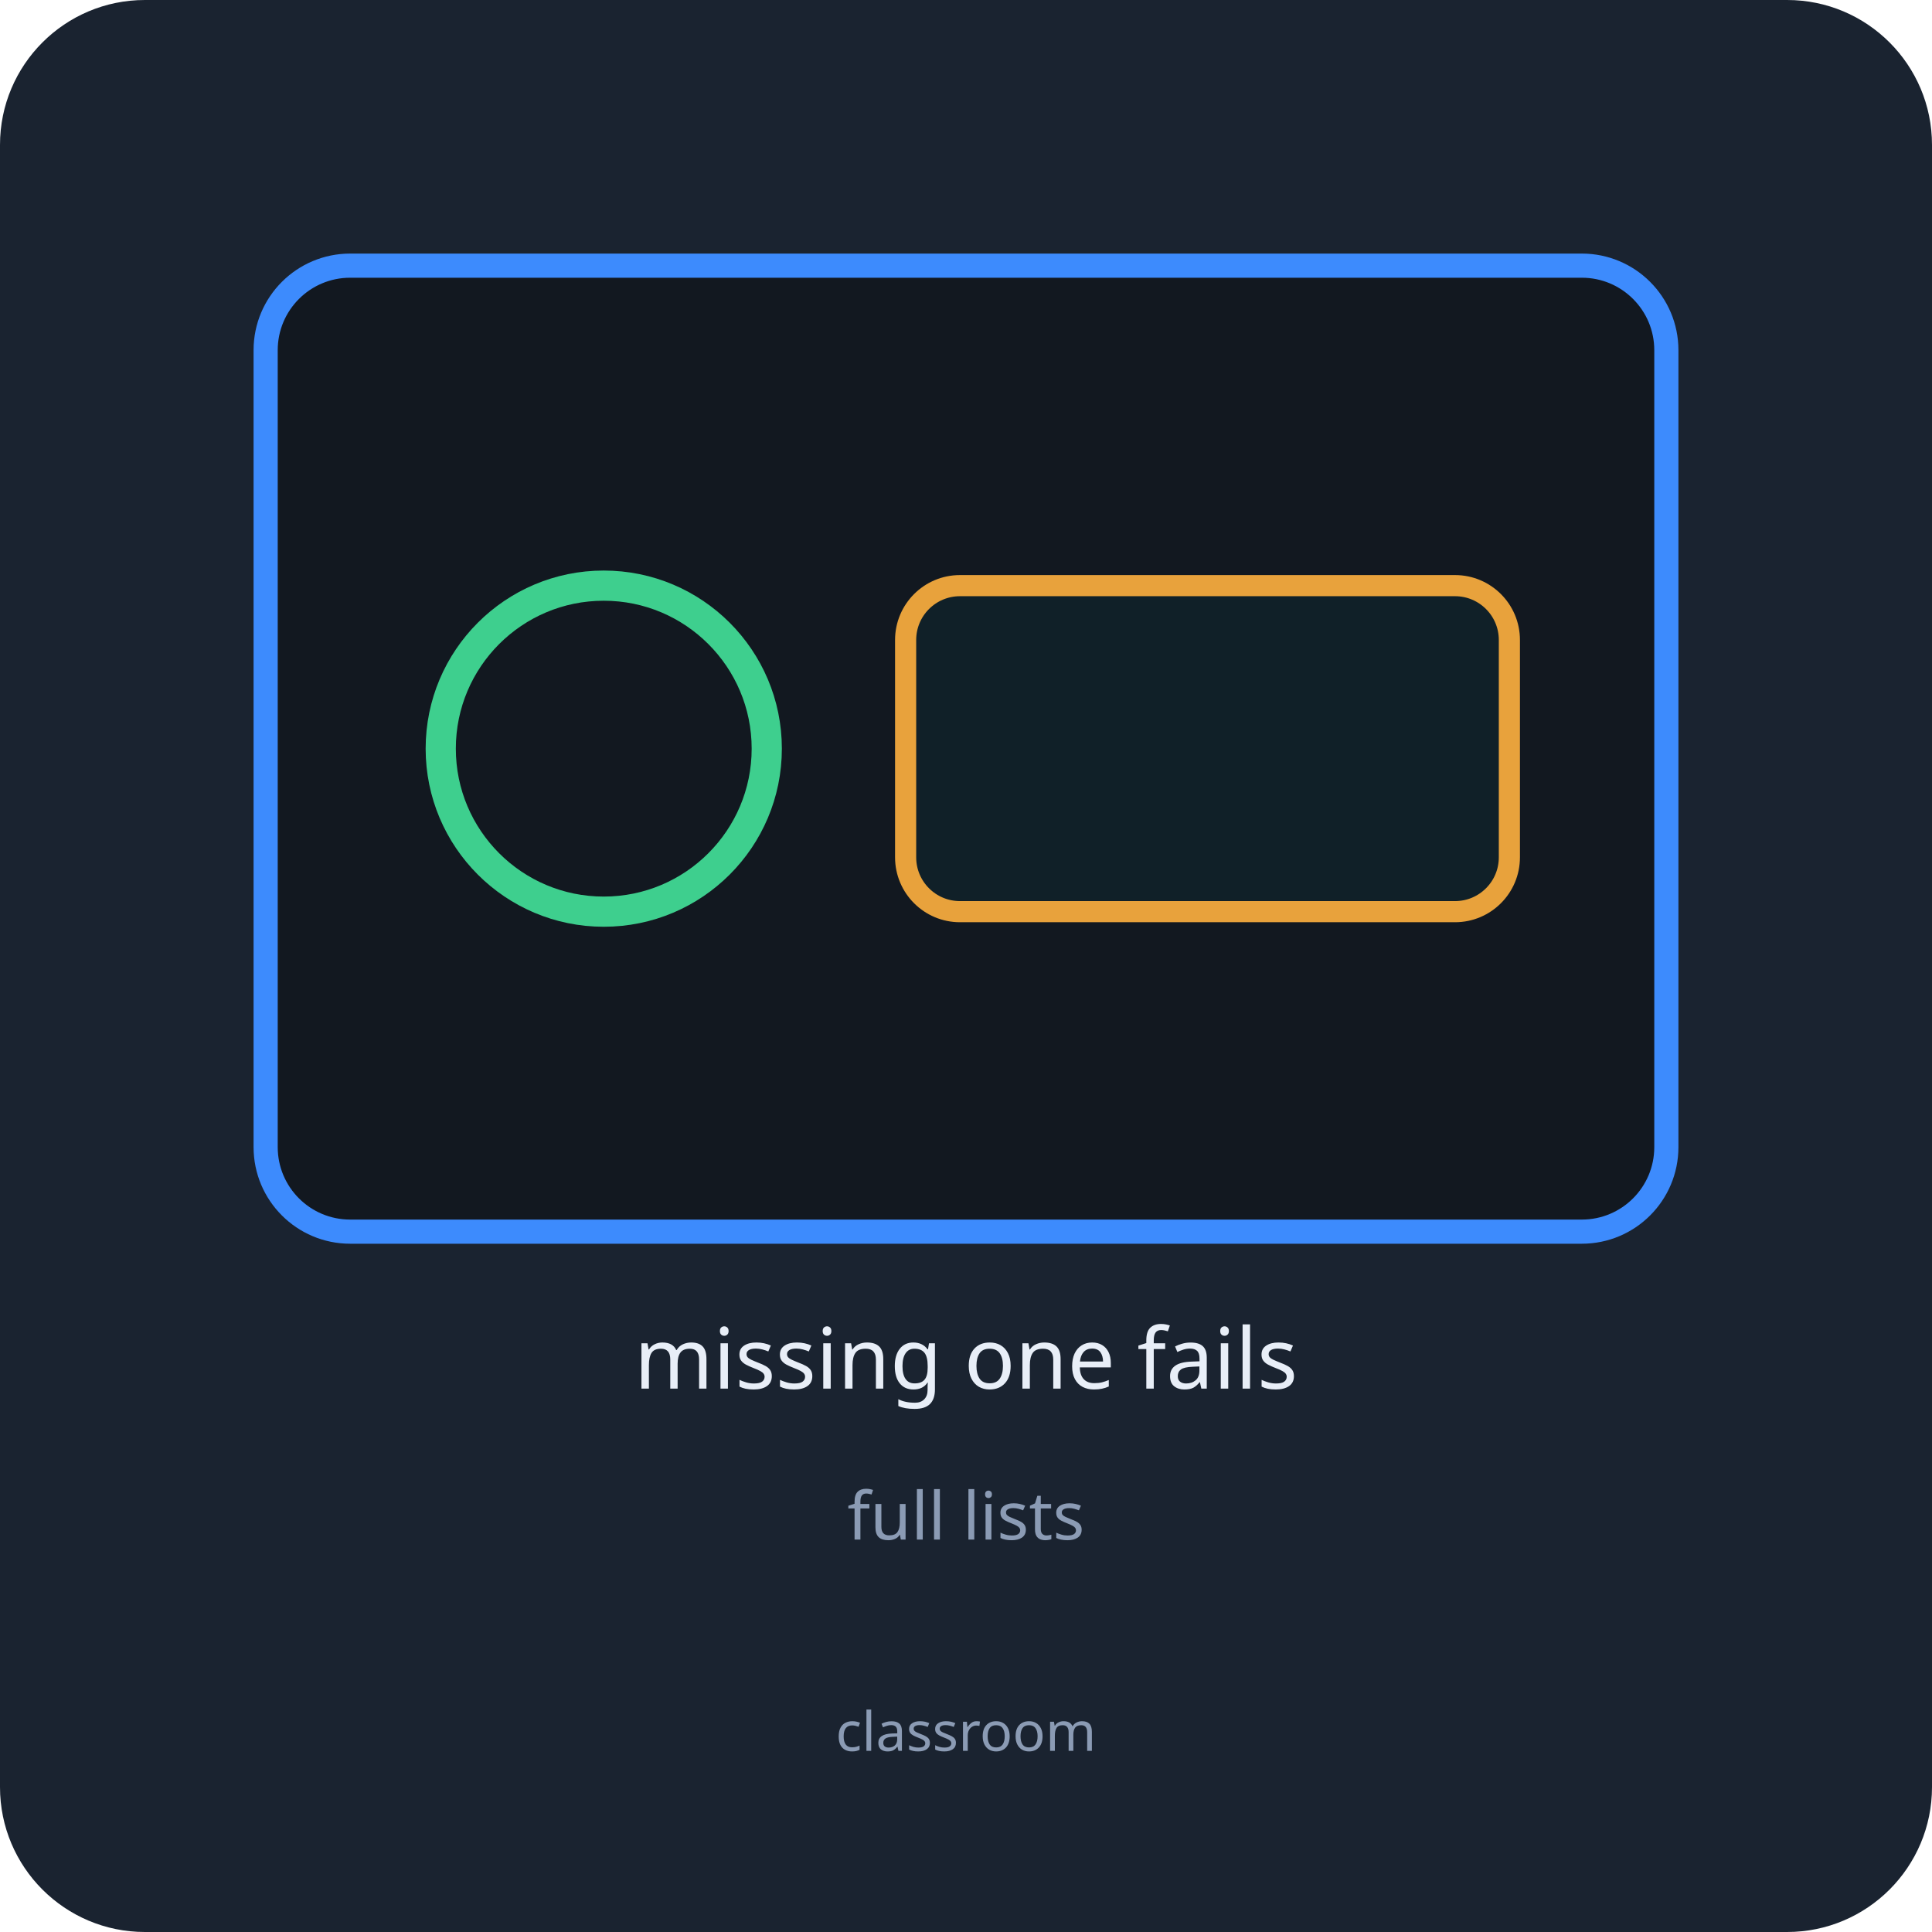
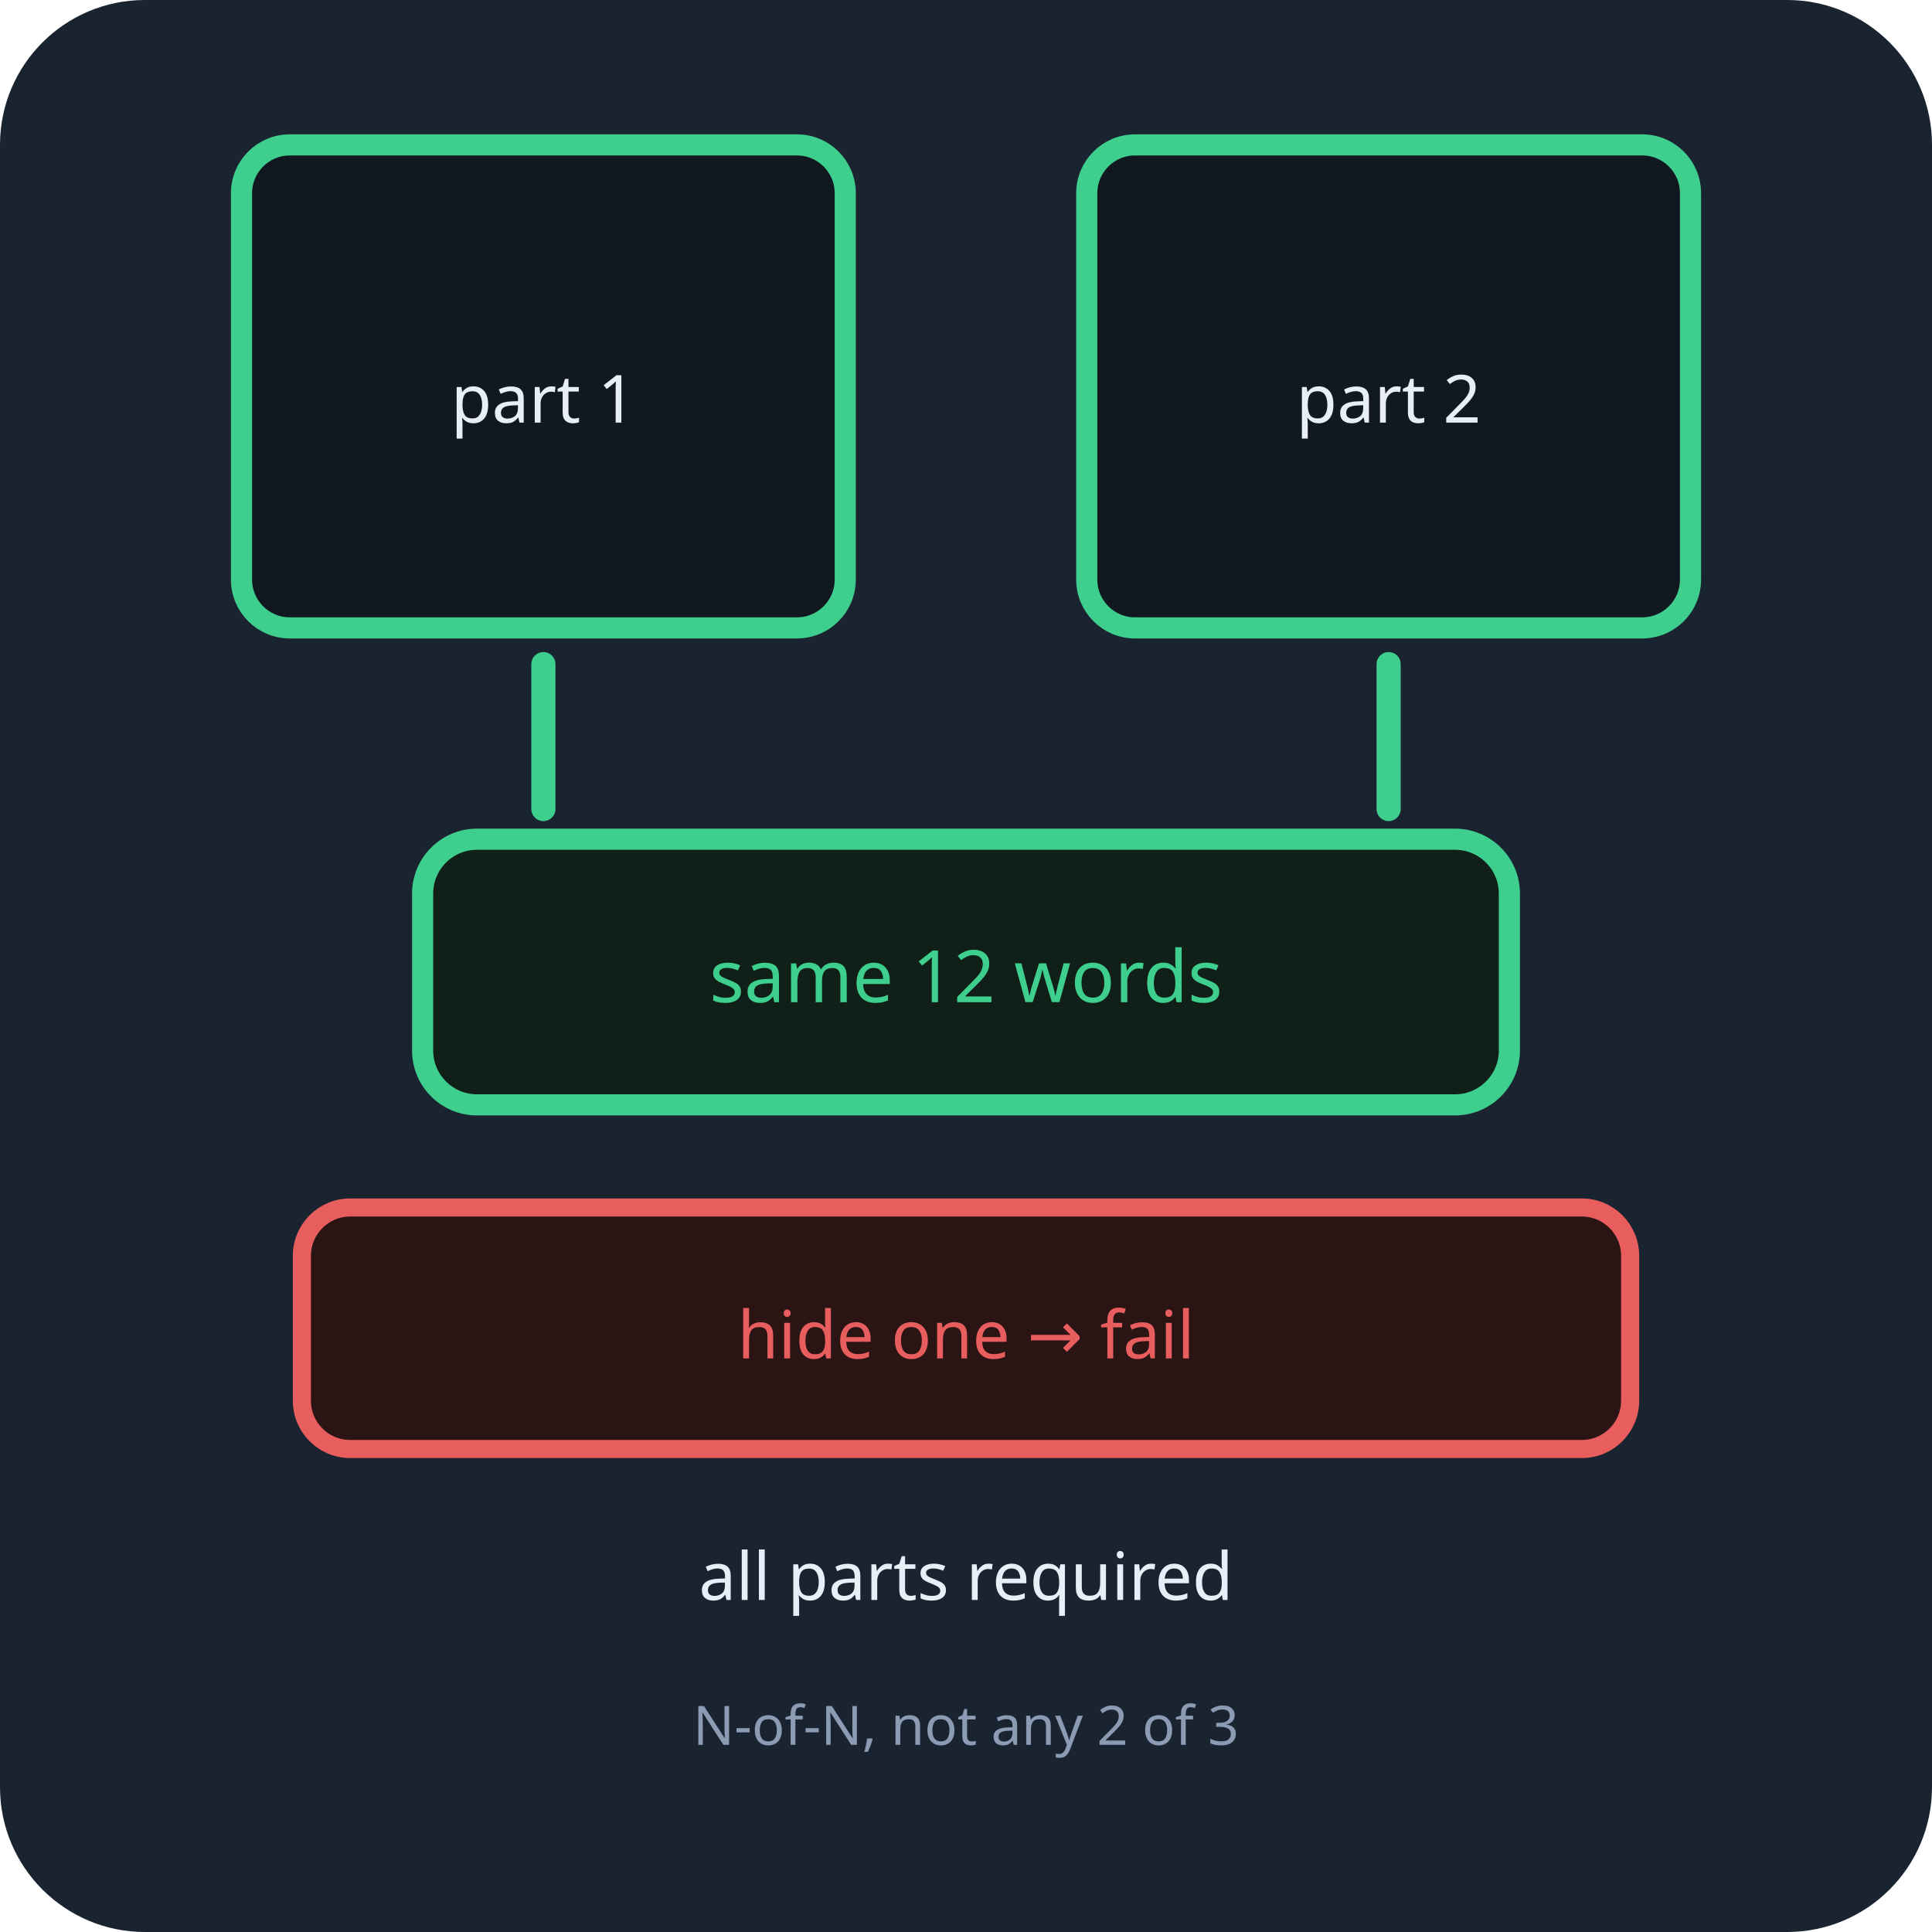
- <svg xmlns="http://www.w3.org/2000/svg" viewBox="0 0 640 640" role="img" aria-label="missing one fails">
+ <svg xmlns="http://www.w3.org/2000/svg" viewBox="0 0 640 640" role="img" aria-label="Hide one part fails; all parts rebuild">
  <rect width="640" height="640" rx="48" fill="#1a2330" />
-   <rect x="88" y="88" width="464" height="320" rx="28" fill="#121820" stroke="#3d8bfd" stroke-width="8" />
-   <circle cx="200" cy="248" r="54" fill="none" stroke="#3ecf8e" stroke-width="10" />
-   <rect x="300" y="194" width="200" height="108" rx="18" fill="#102028" stroke="#e8a23c" stroke-width="7" />
-   <text x="320" y="460" text-anchor="middle" fill="#e8eef7" font-size="28" font-family="system-ui,sans-serif">missing one fails</text>
-   <text x="320" y="510" text-anchor="middle" fill="#8b9bb4" font-size="22" font-family="system-ui,sans-serif">full lists</text>
-   <text x="320" y="580" text-anchor="middle" fill="#8b9bb4" font-size="18" font-family="system-ui,sans-serif">classroom</text>
+   <rect x="80" y="48" width="200" height="160" rx="16" fill="#121820" stroke="#3ecf8e" stroke-width="7" />
+   <text x="180" y="140" text-anchor="middle" fill="#e8eef7" font-size="22" font-family="system-ui,sans-serif">part 1</text>
+   <rect x="360" y="48" width="200" height="160" rx="16" fill="#121820" stroke="#3ecf8e" stroke-width="7" />
+   <text x="460" y="140" text-anchor="middle" fill="#e8eef7" font-size="22" font-family="system-ui,sans-serif">part 2</text>
+   <path d="M180 220v48M460 220v48" stroke="#3ecf8e" stroke-width="8" stroke-linecap="round" />
+   <rect x="140" y="278" width="360" height="88" rx="18" fill="#102018" stroke="#3ecf8e" stroke-width="7" />
+   <text x="320" y="332" text-anchor="middle" fill="#3ecf8e" font-size="24" font-family="system-ui,sans-serif">same 12 words</text>
+   <rect x="100" y="400" width="440" height="80" rx="16" fill="#2a1414" stroke="#e85d5d" stroke-width="6" />
+   <text x="320" y="450" text-anchor="middle" fill="#e85d5d" font-size="22" font-family="system-ui,sans-serif">hide one → fail</text>
+   <text x="320" y="530" text-anchor="middle" fill="#e8eef7" font-size="22" font-family="system-ui,sans-serif">all parts required</text>
+   <text x="320" y="578" text-anchor="middle" fill="#8b9bb4" font-size="18" font-family="system-ui,sans-serif">N-of-N, not any 2 of 3</text>
</svg>
